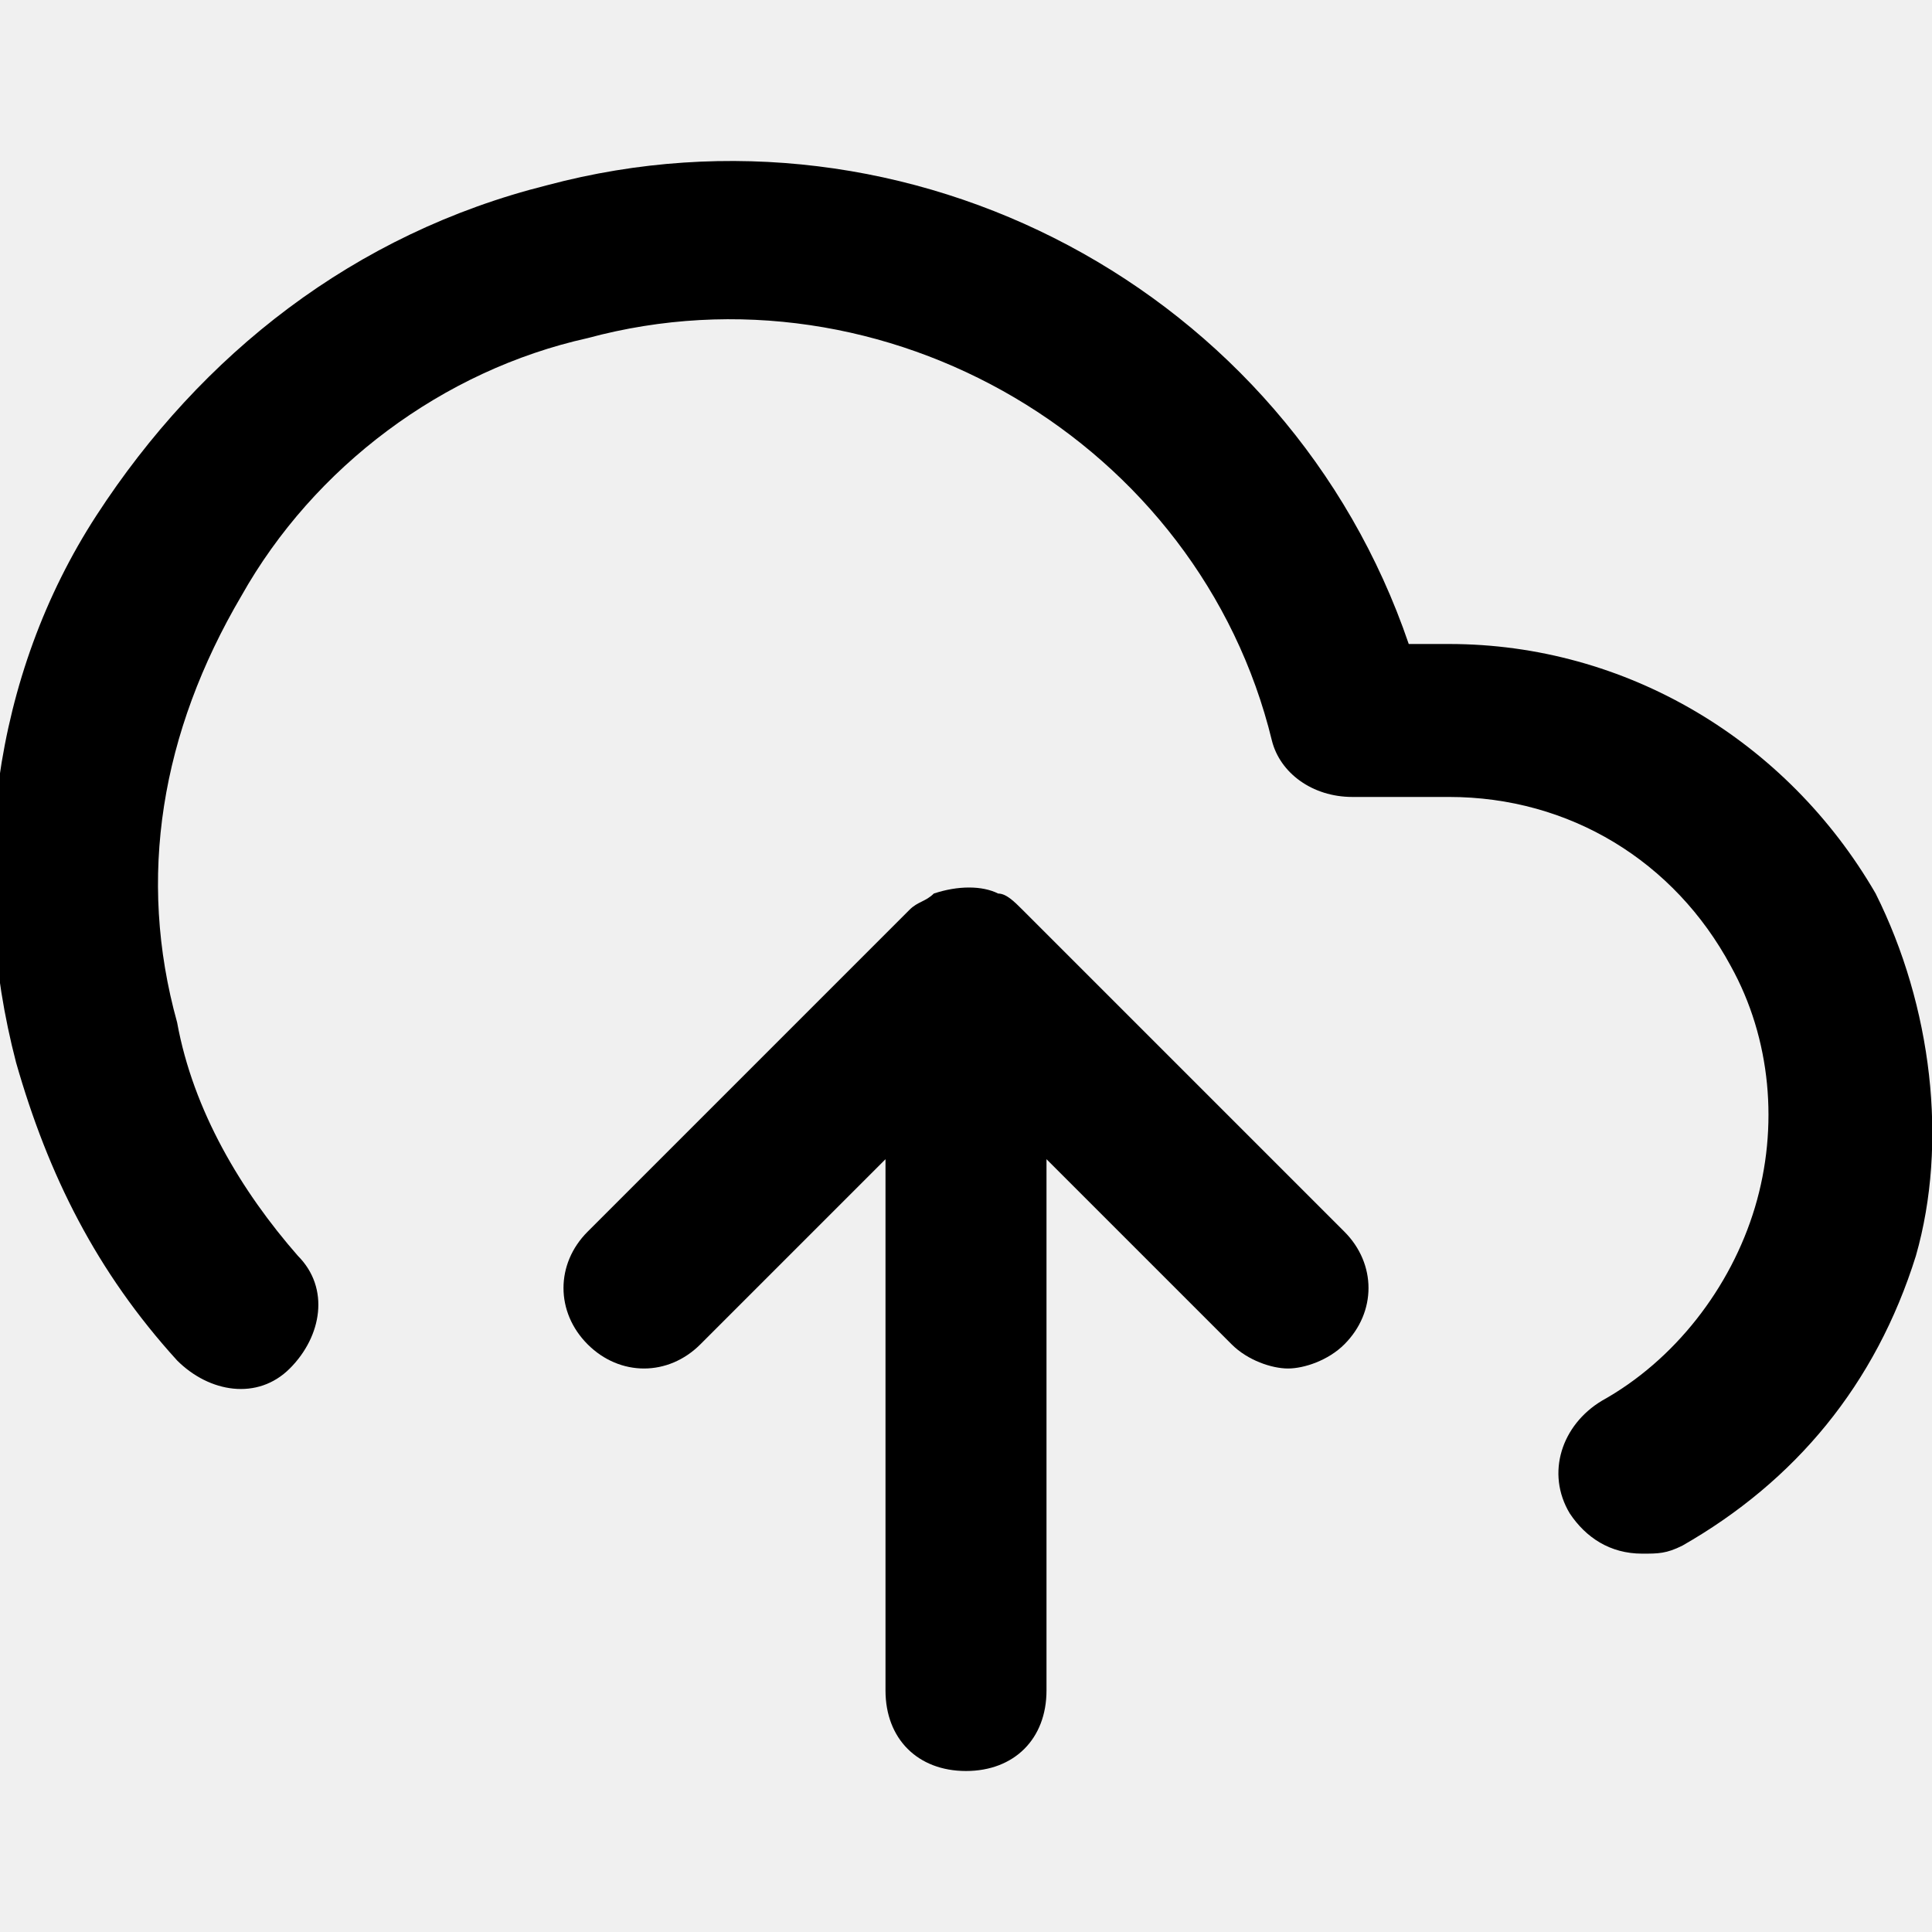
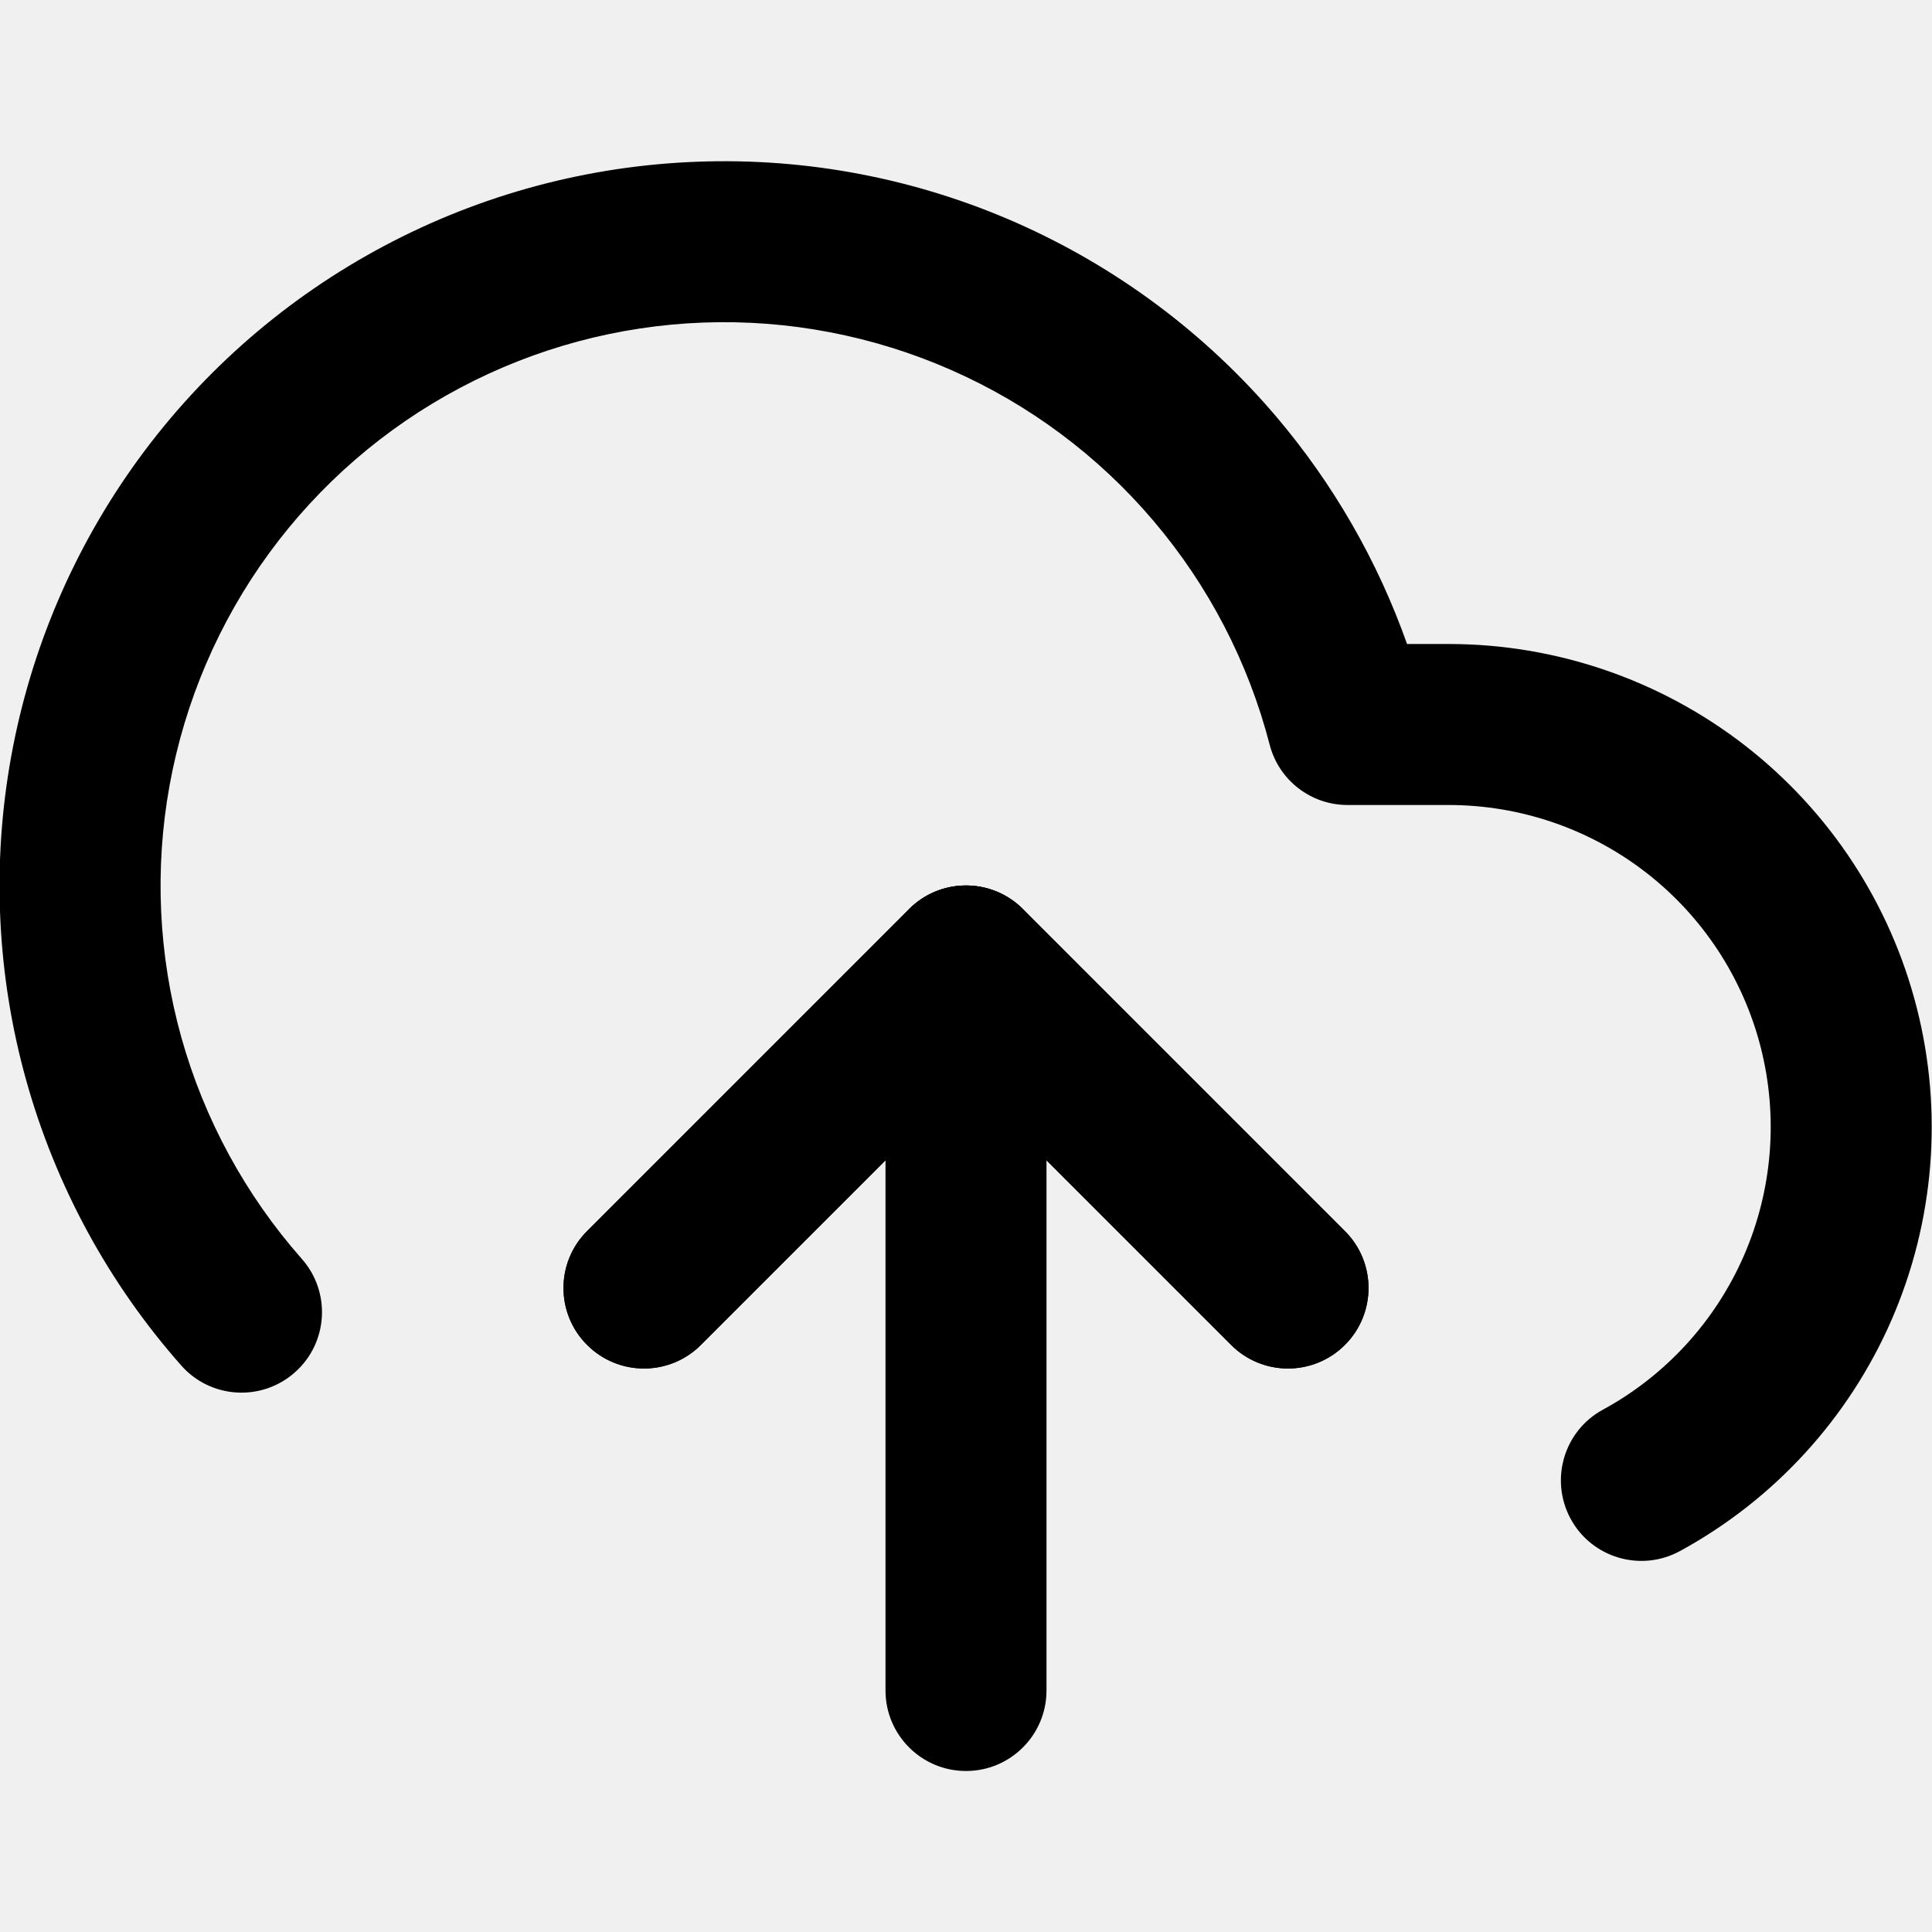
- <svg xmlns="http://www.w3.org/2000/svg" version="1.1" id="Livello_1" x="0px" y="0px" viewBox="0 0 24 24" style="enable-background:new 0 0 24 24;" xml:space="preserve">
-   <g>
-     <path d="M23.3,11.1C22.2,9.2,20.2,8,18,8h-0.5c-1.5-4.4-6.2-6.9-10.7-5.7C4.4,2.9,2.5,4.4,1.2,6.4s-1.6,4.5-1,6.8   c0.4,1.4,1,2.6,2,3.7c0.4,0.4,1,0.5,1.4,0.1c0.4-0.4,0.5-1,0.1-1.4c-0.7-0.8-1.3-1.8-1.5-2.9C1.7,10.9,2,9.1,3,7.4   c0.9-1.6,2.5-2.8,4.3-3.2c3.7-1,7.6,1.3,8.5,5c0.1,0.4,0.5,0.7,1,0.7H18c1.5,0,2.8,0.8,3.5,2.1c0.5,0.9,0.6,2,0.3,3   c-0.3,1-1,1.9-1.9,2.4c-0.5,0.3-0.7,0.9-0.4,1.4c0.2,0.3,0.5,0.5,0.9,0.5c0.2,0,0.3,0,0.5-0.1c1.4-0.8,2.4-2,2.9-3.6   C24.2,14.2,24,12.5,23.3,11.1z" />
-     <path d="M12.7,11.3c-0.1-0.1-0.2-0.2-0.3-0.2c-0.2-0.1-0.5-0.1-0.8,0c-0.1,0.1-0.2,0.1-0.3,0.2l-4,4c-0.4,0.4-0.4,1,0,1.4   s1,0.4,1.4,0l2.3-2.3V21c0,0.6,0.4,1,1,1s1-0.4,1-1v-6.6l2.3,2.3c0.2,0.2,0.5,0.3,0.7,0.3s0.5-0.1,0.7-0.3c0.4-0.4,0.4-1,0-1.4   L12.7,11.3z" />
+ <svg xmlns="http://www.w3.org/2000/svg" width="24" height="24" viewBox="0 0 24 24" fill="none">
+   <g clip-path="url(#clip0_8_520)">
+     <path fill-rule="evenodd" clip-rule="evenodd" d="M11.293 11.293C11.683 10.902 12.316 10.902 12.707 11.293L16.707 15.293C17.098 15.683 17.098 16.317 16.707 16.707C16.317 17.098 15.683 17.098 15.293 16.707L12 13.414L8.707 16.707C8.317 17.098 7.683 17.098 7.293 16.707C6.902 16.317 6.902 15.683 7.293 15.293L11.293 11.293Z" fill="black" />
+     <path fill-rule="evenodd" clip-rule="evenodd" d="M12 11C12.552 11 13 11.448 13 12V21C13 21.552 12.552 22 12 22C11.448 22 11 21.552 11 21V12C11 11.448 11.448 11 12 11Z" fill="black" />
+     <path fill-rule="evenodd" clip-rule="evenodd" d="M8.663 2.009C10.023 1.958 11.376 2.217 12.621 2.765C13.866 3.314 14.971 4.137 15.852 5.173C16.563 6.01 17.114 6.969 17.479 8H18C19.333 8.001 20.628 8.446 21.681 9.264C22.733 10.083 23.483 11.228 23.811 12.52C24.14 13.812 24.029 15.176 23.497 16.398C22.964 17.62 22.039 18.63 20.869 19.268C20.384 19.532 19.776 19.354 19.512 18.869C19.248 18.384 19.426 17.776 19.911 17.512C20.692 17.087 21.308 16.413 21.663 15.599C22.018 14.784 22.092 13.875 21.873 13.013C21.654 12.152 21.154 11.388 20.453 10.843C19.751 10.297 18.888 10.001 17.999 10H16.74C16.284 10 15.886 9.692 15.772 9.25C15.507 8.226 15.013 7.275 14.328 6.469C13.643 5.662 12.784 5.022 11.815 4.596C10.847 4.17 9.794 3.968 8.737 4.007C7.68 4.046 6.645 4.324 5.71 4.821C4.776 5.317 3.966 6.019 3.342 6.873C2.718 7.728 2.296 8.713 2.107 9.754C1.918 10.795 1.968 11.865 2.252 12.884C2.537 13.903 3.049 14.845 3.749 15.638C4.115 16.052 4.076 16.684 3.662 17.049C3.248 17.415 2.616 17.376 2.251 16.962C1.35 15.943 0.692 14.732 0.326 13.422C-0.04 12.112 -0.104 10.736 0.139 9.397C0.382 8.058 0.925 6.792 1.727 5.694C2.53 4.595 3.571 3.693 4.772 3.055C5.973 2.416 7.304 2.059 8.663 2.009Z" fill="black" />
+     <path fill-rule="evenodd" clip-rule="evenodd" d="M11.293 11.293C11.683 10.902 12.316 10.902 12.707 11.293L16.707 15.293C17.098 15.683 17.098 16.317 16.707 16.707C16.317 17.098 15.683 17.098 15.293 16.707L12 13.414L8.707 16.707C8.317 17.098 7.683 17.098 7.293 16.707C6.902 16.317 6.902 15.683 7.293 15.293L11.293 11.293Z" fill="black" />
  </g>
+   <defs>
+     <clipPath id="clip0_8_520">
+       <rect width="24" height="24" fill="white" />
+     </clipPath>
+   </defs>
</svg>
